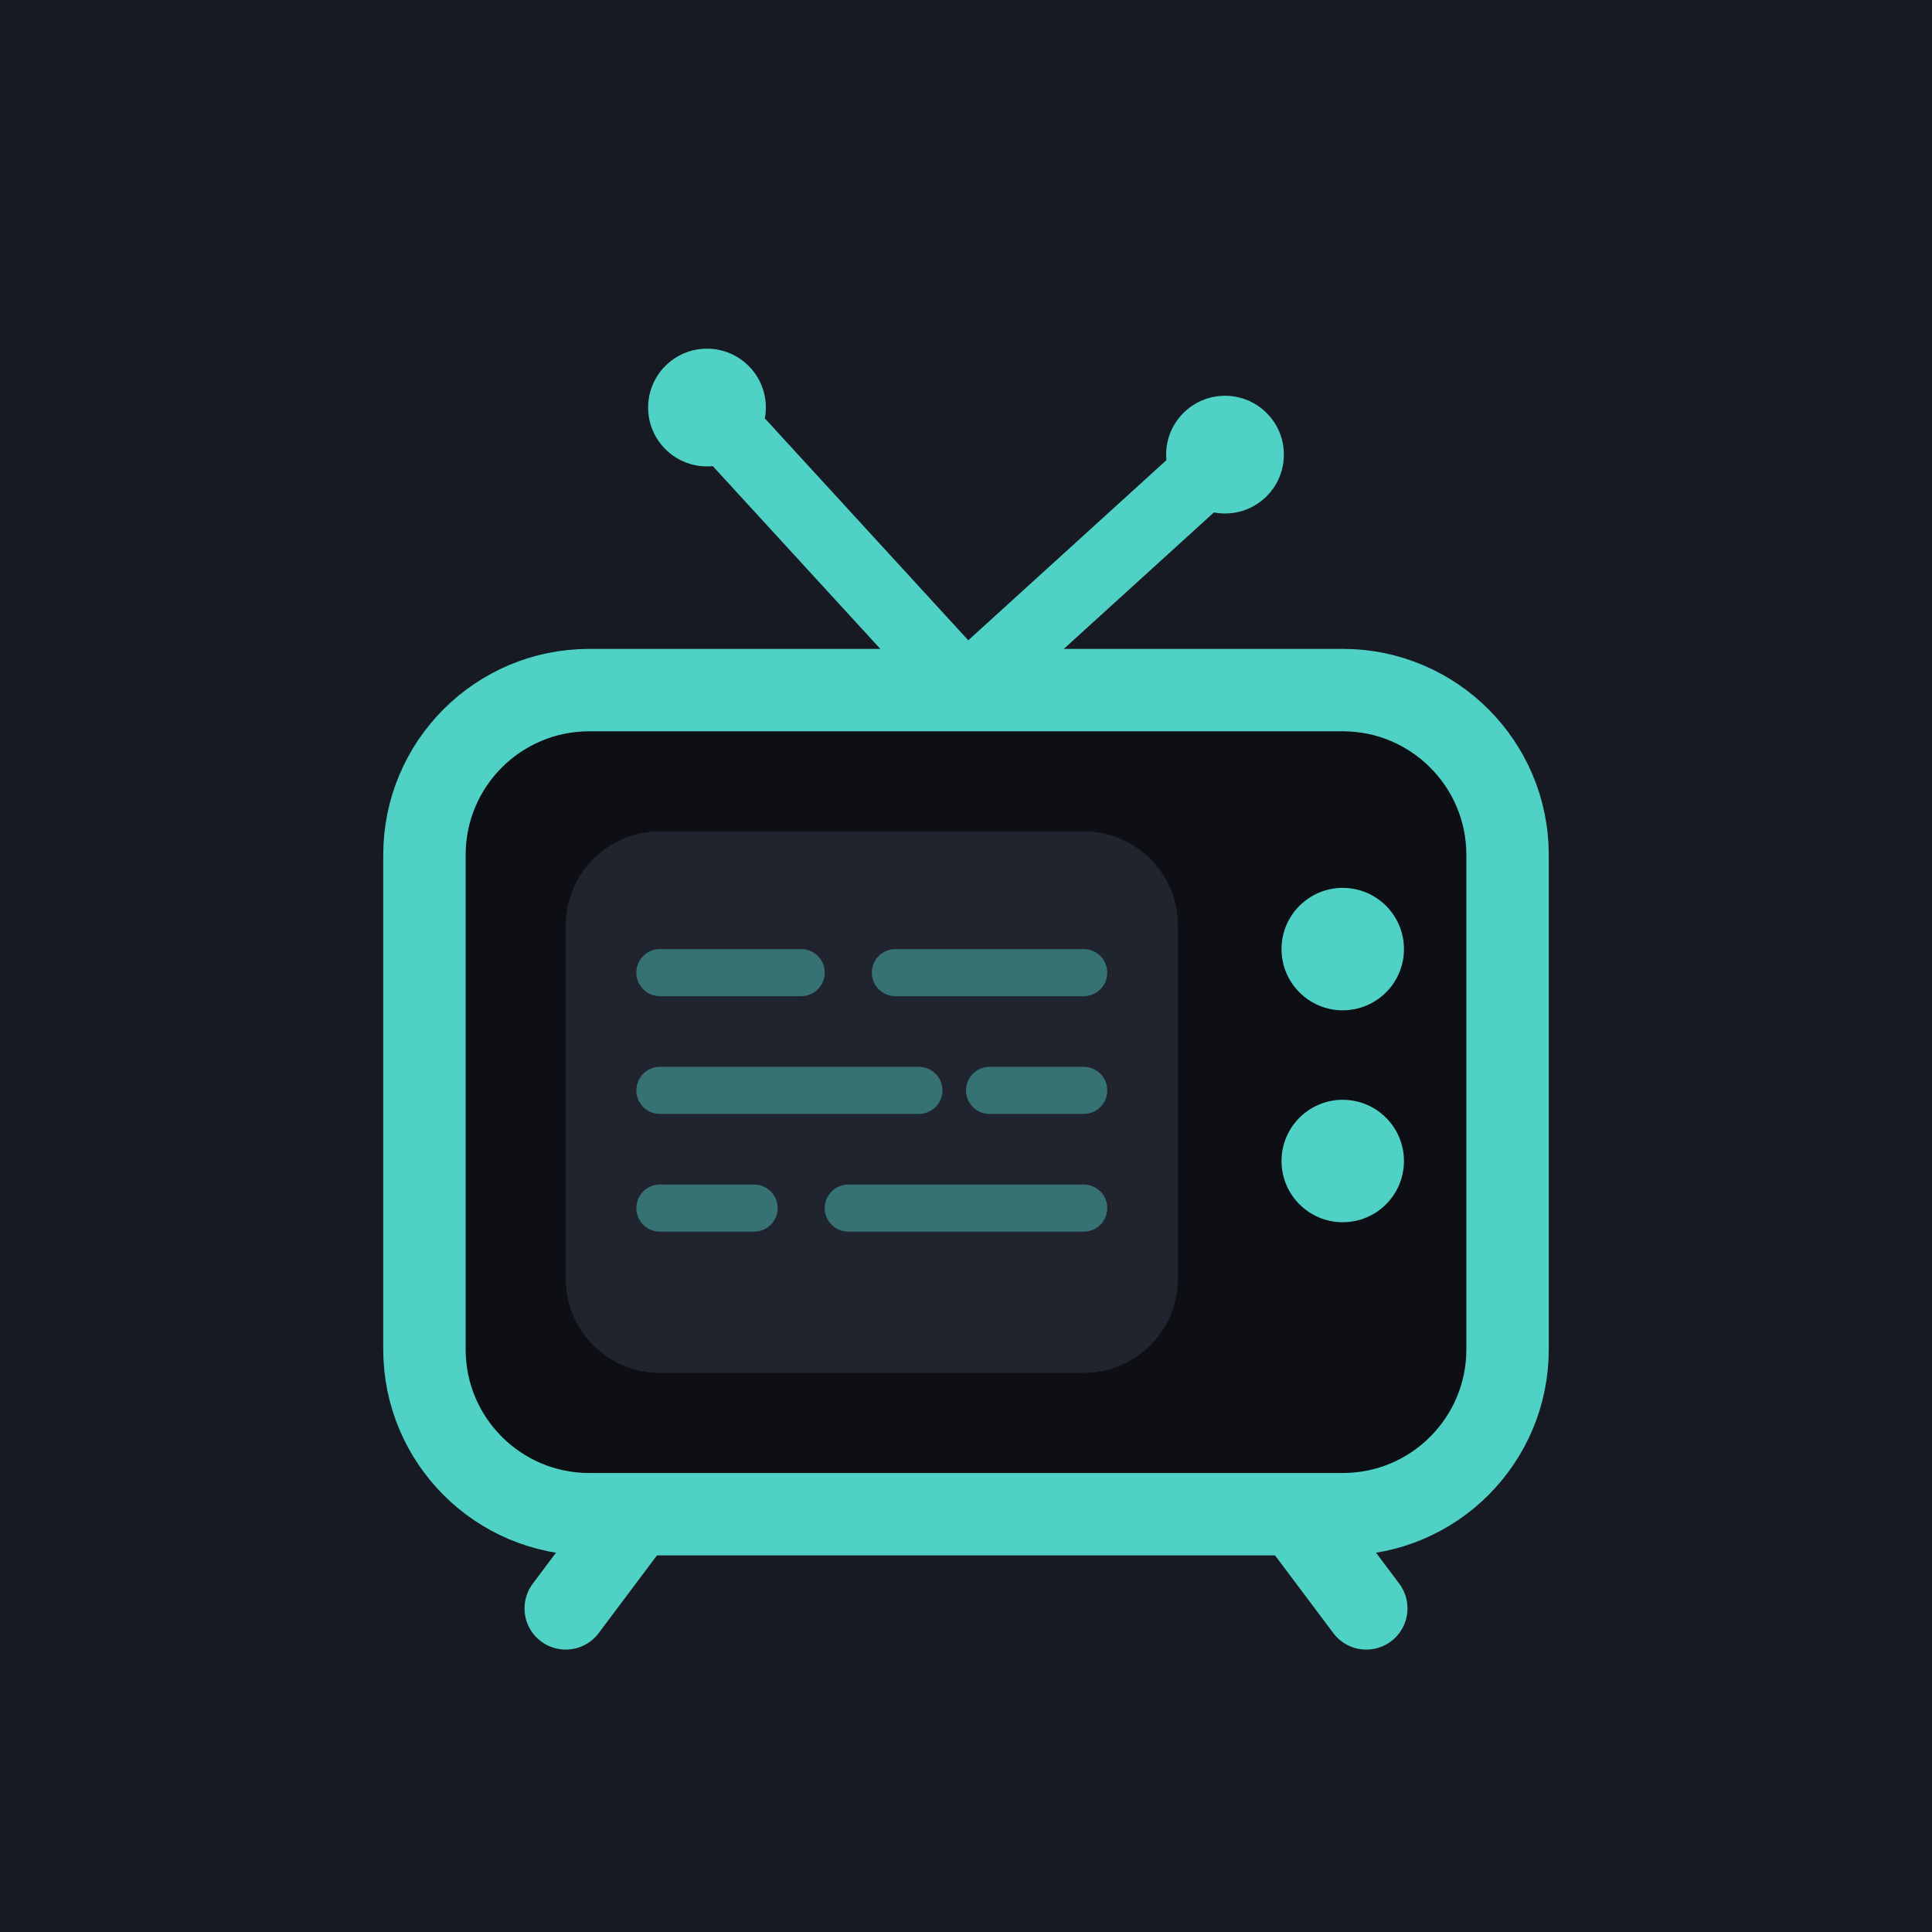
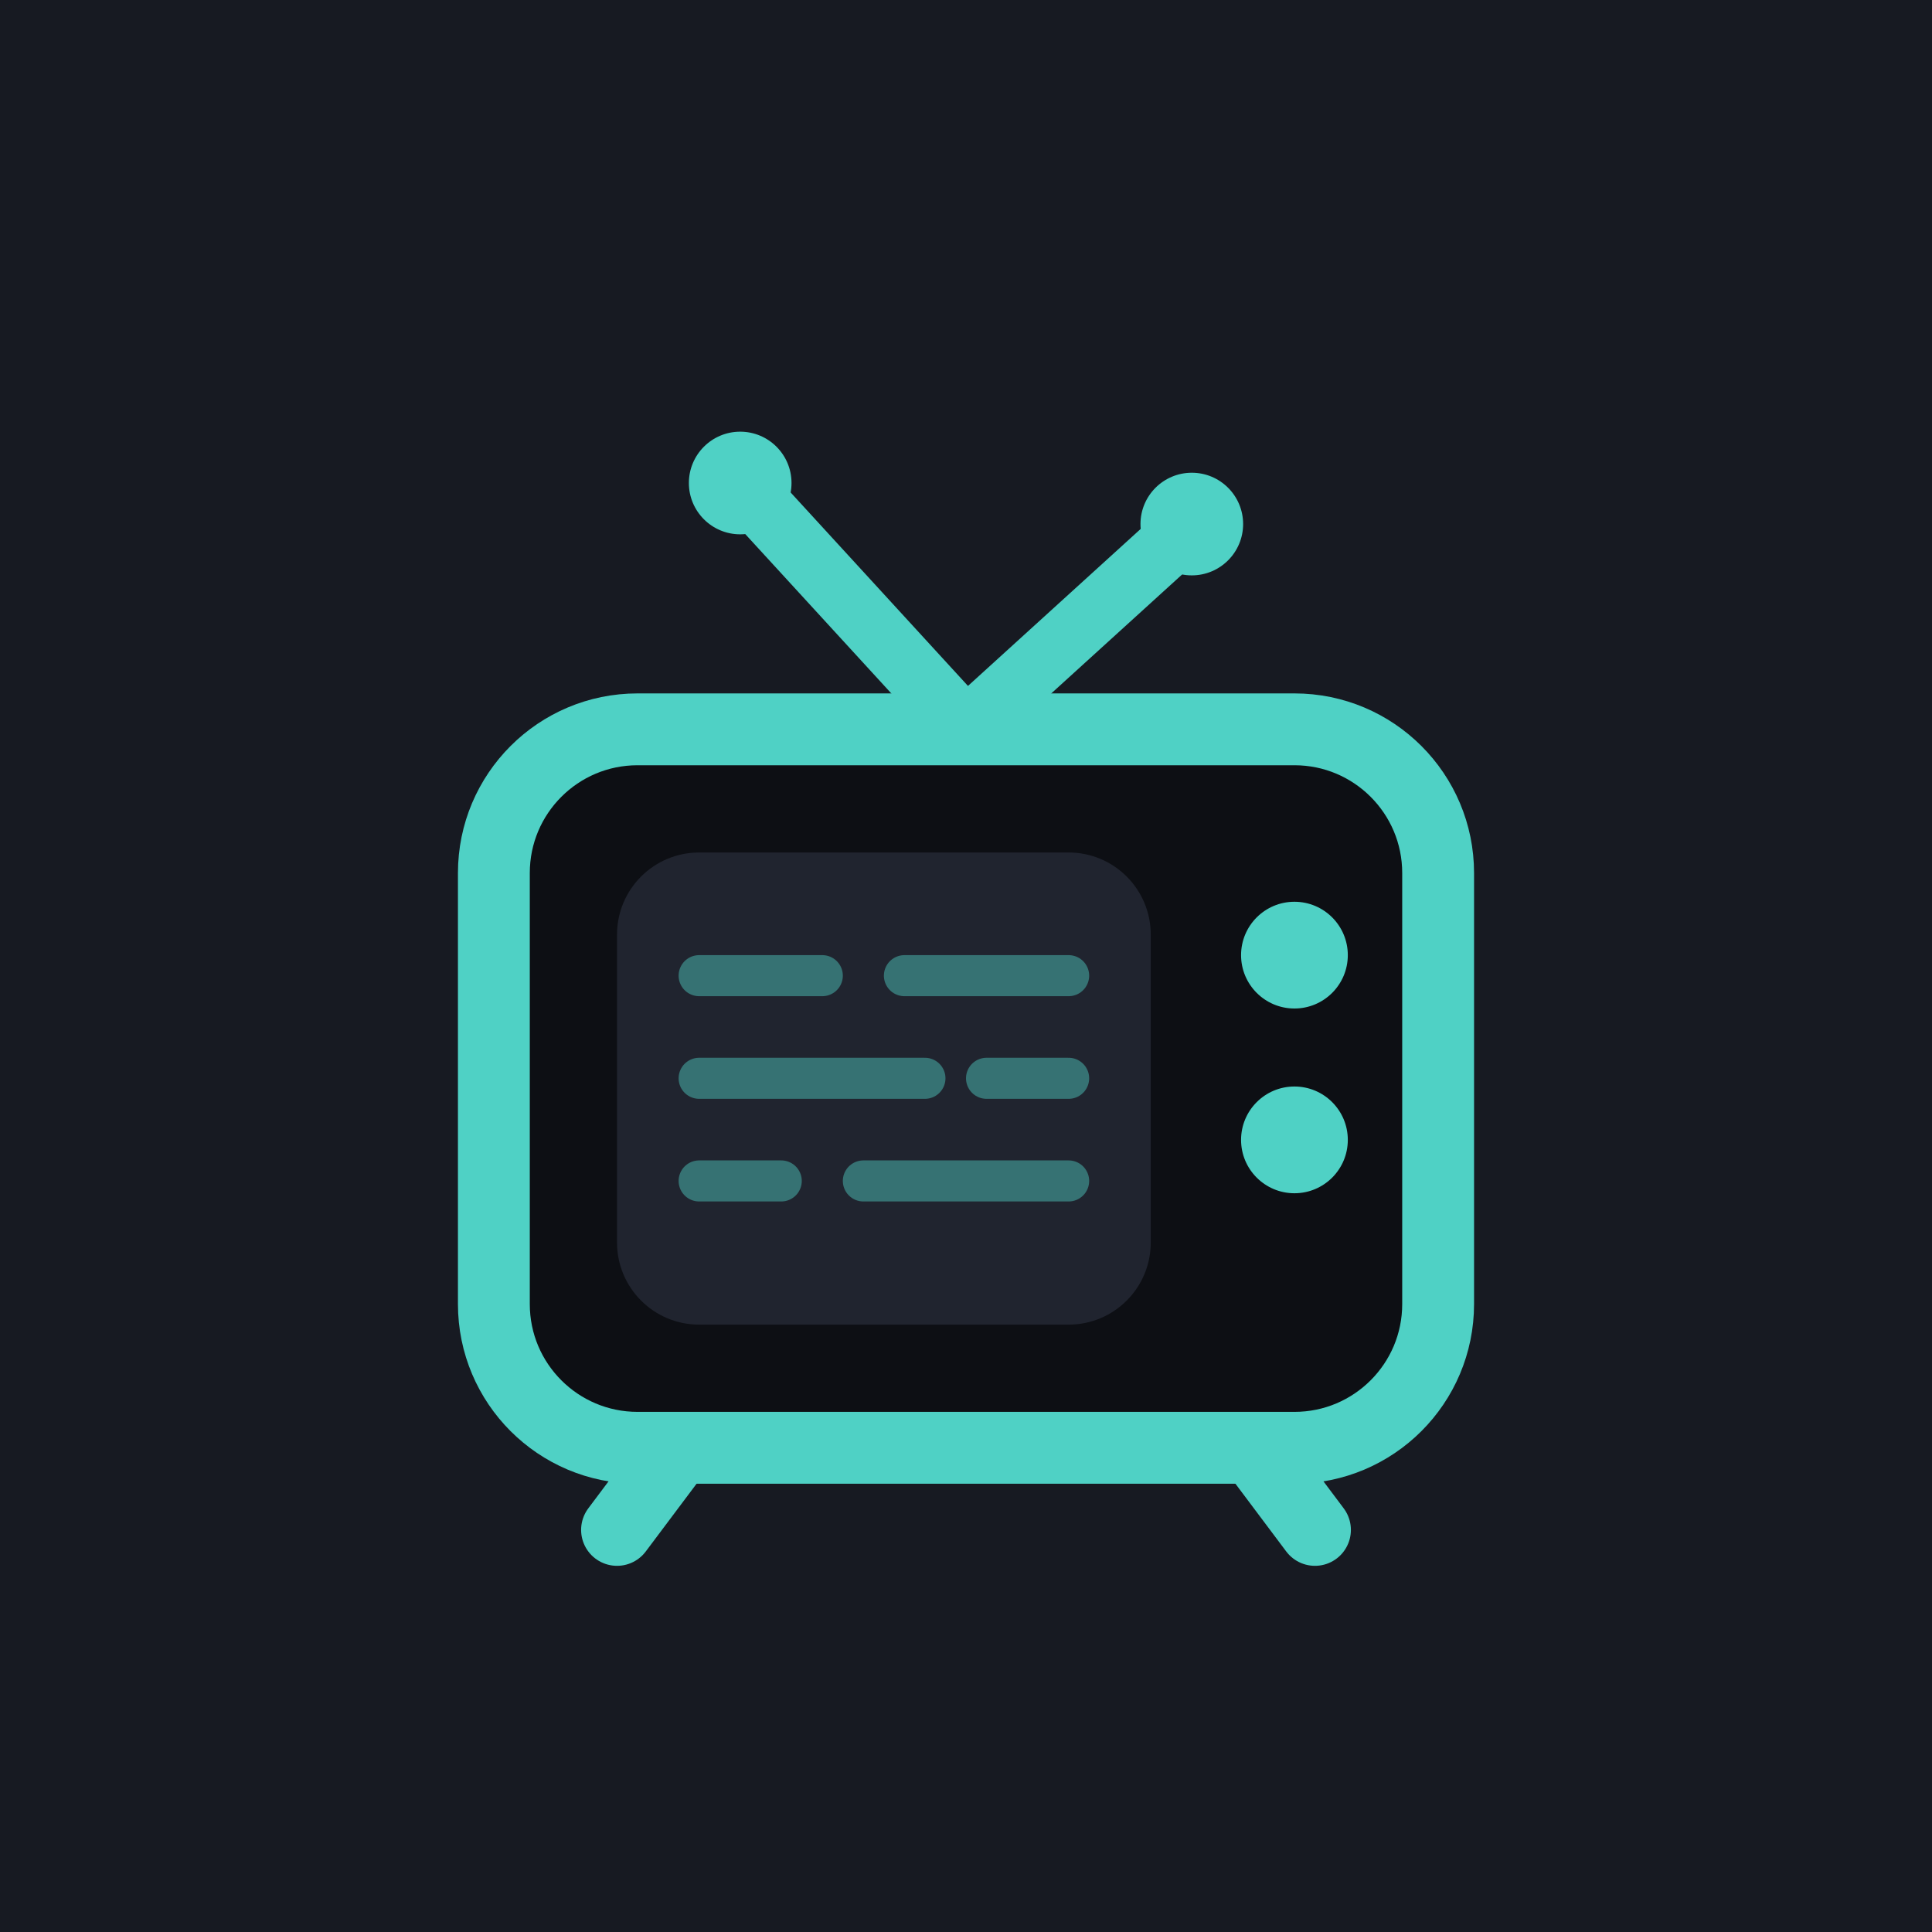
<svg xmlns="http://www.w3.org/2000/svg" viewBox="0 0 64 64">
  <rect width="64" height="64" fill="#171a22" />
-   <g transform="translate(32 33) scale(.78) translate(-32 -33)">
+   <g transform="translate(32 33) scale(.68) translate(-32 -33)">
    <g stroke="#4fd1c5" stroke-linecap="round" stroke-linejoin="round" fill="none">
      <path d="M32 20 21 8M32 20l11-10" stroke-width="3" />
      <path d="M18 55l-3 4M46 55l3 4" stroke-width="3.5" />
      <rect x="9" y="20" width="46" height="35" rx="7" fill="#0d0f14" stroke-width="3.5" />
    </g>
    <circle cx="21" cy="8" r="2.5" fill="#4fd1c5" />
    <circle cx="43" cy="10" r="2.5" fill="#4fd1c5" />
    <rect x="15" y="26" width="26" height="23" rx="4" fill="#20242f" />
    <g stroke="#4fd1c5" stroke-width="2" stroke-linecap="round" opacity=".45">
      <path d="M19 32h6M29 32h8M19 37h11M33 37h4M19 42h4M27 42h10" />
    </g>
    <circle cx="48" cy="31" r="2.6" fill="#4fd1c5" />
    <circle cx="48" cy="40" r="2.6" fill="#4fd1c5" />
  </g>
</svg>
